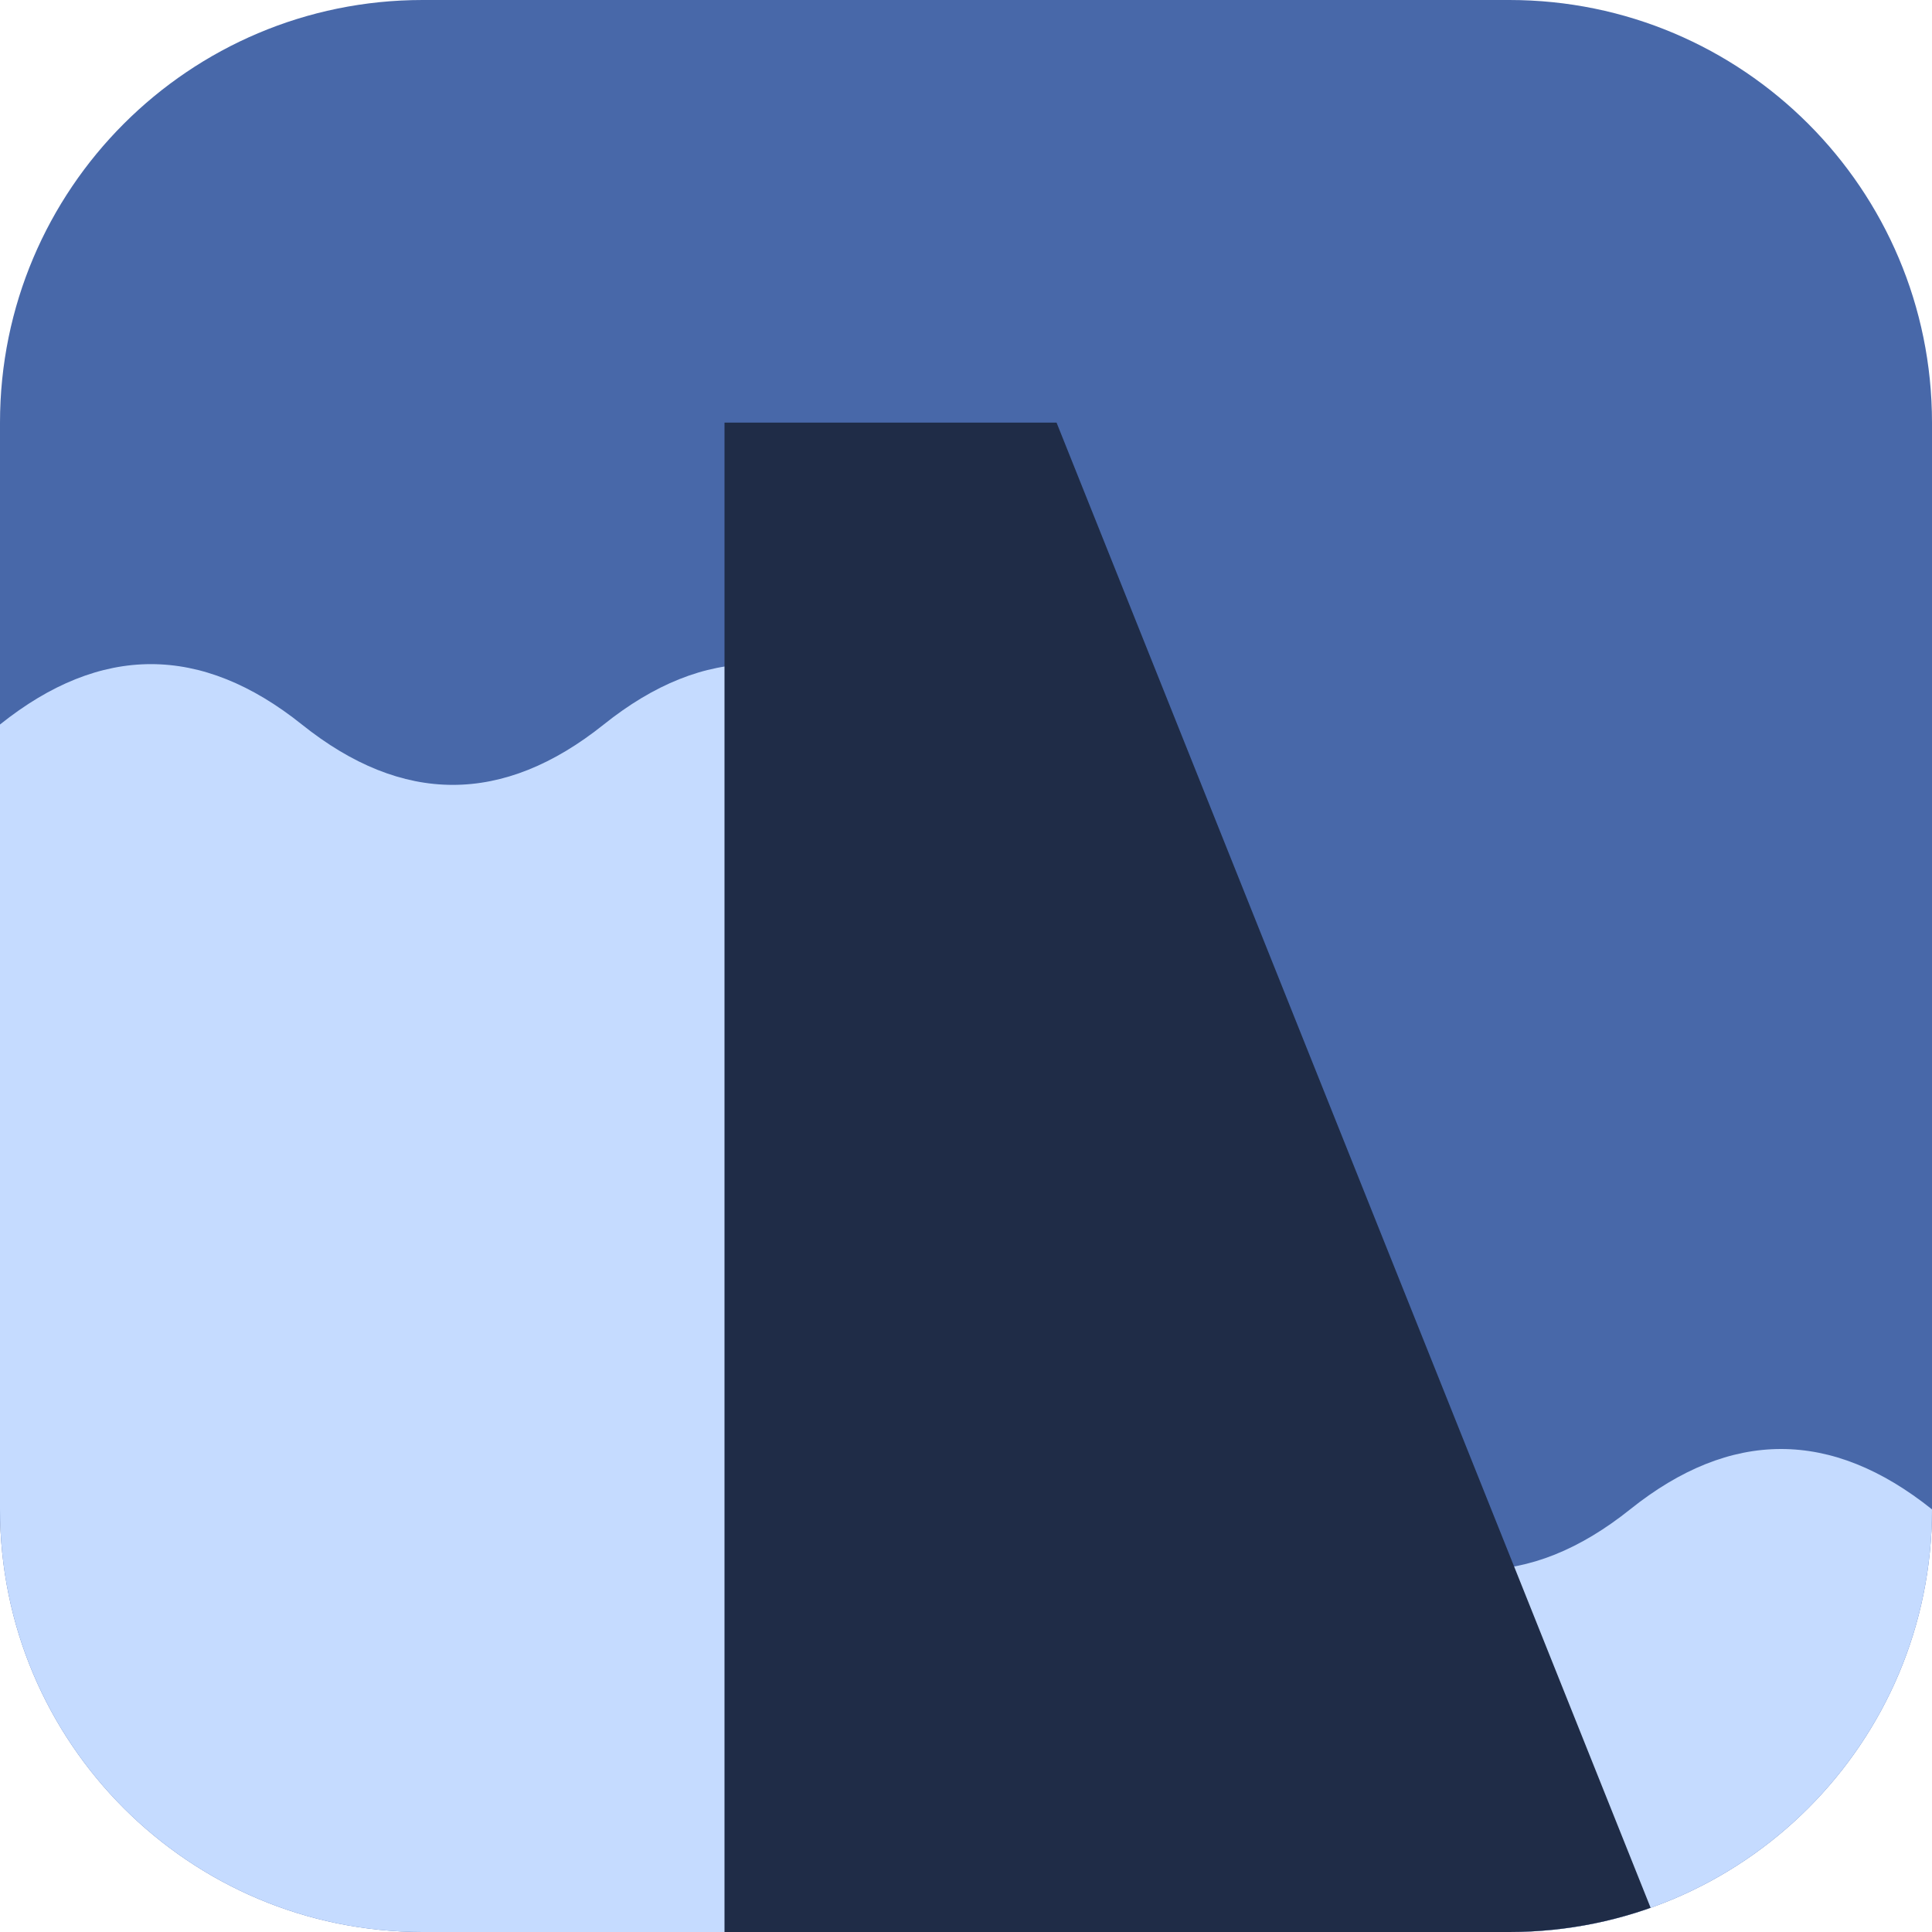
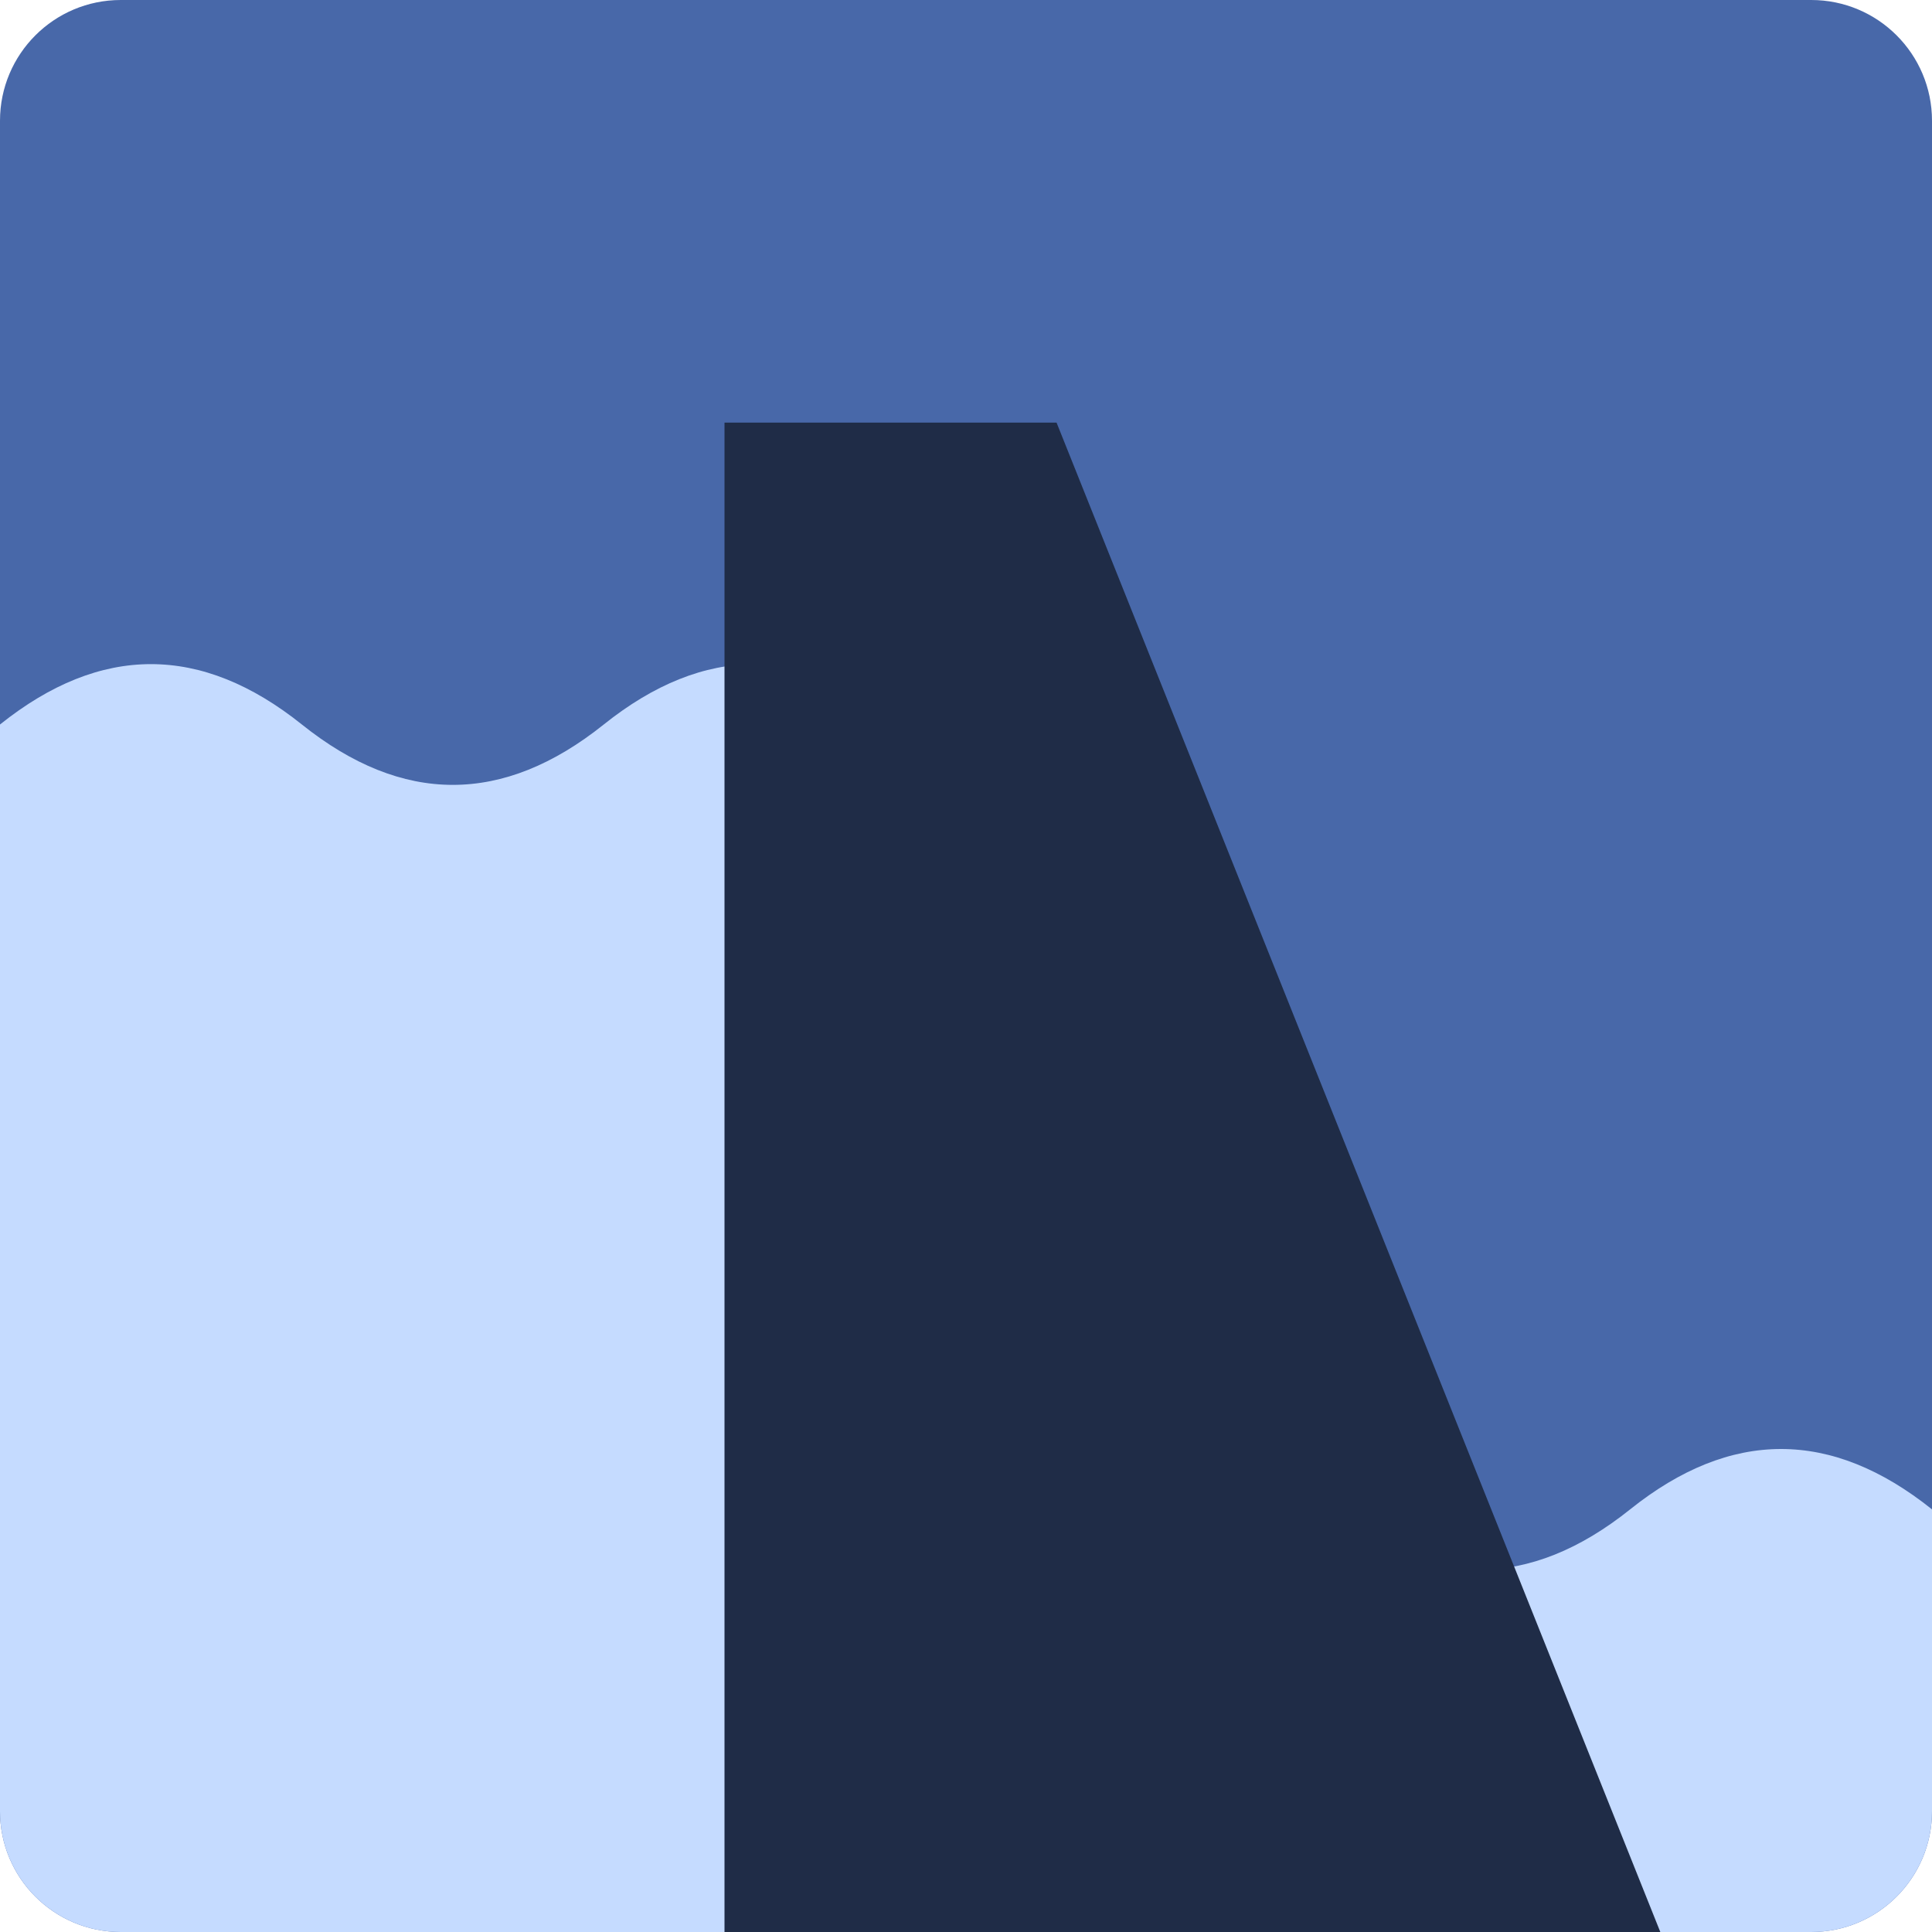
<svg xmlns="http://www.w3.org/2000/svg" viewBox="0 0 32 32">
  <clipPath id="tile">
-     <rect width="32" height="32" rx="7" />
+     <rect width="32" height="32" rx="2" />
  </clipPath>
  <g clip-path="url(#tile)">
    <rect width="32" height="32" fill="#4868a9" />
    <path d="M0 12q2.5-2 5 0t5 0t5 0V32H0Z" fill="#c5dbff" />
    <path d="M17 25q2.5-2 5 0t5 0t5 0V32H17Z" fill="#c5dbff" />
    <path d="M12 7h5.5l10 25H12Z" fill="#1f2c47" />
  </g>
</svg>
